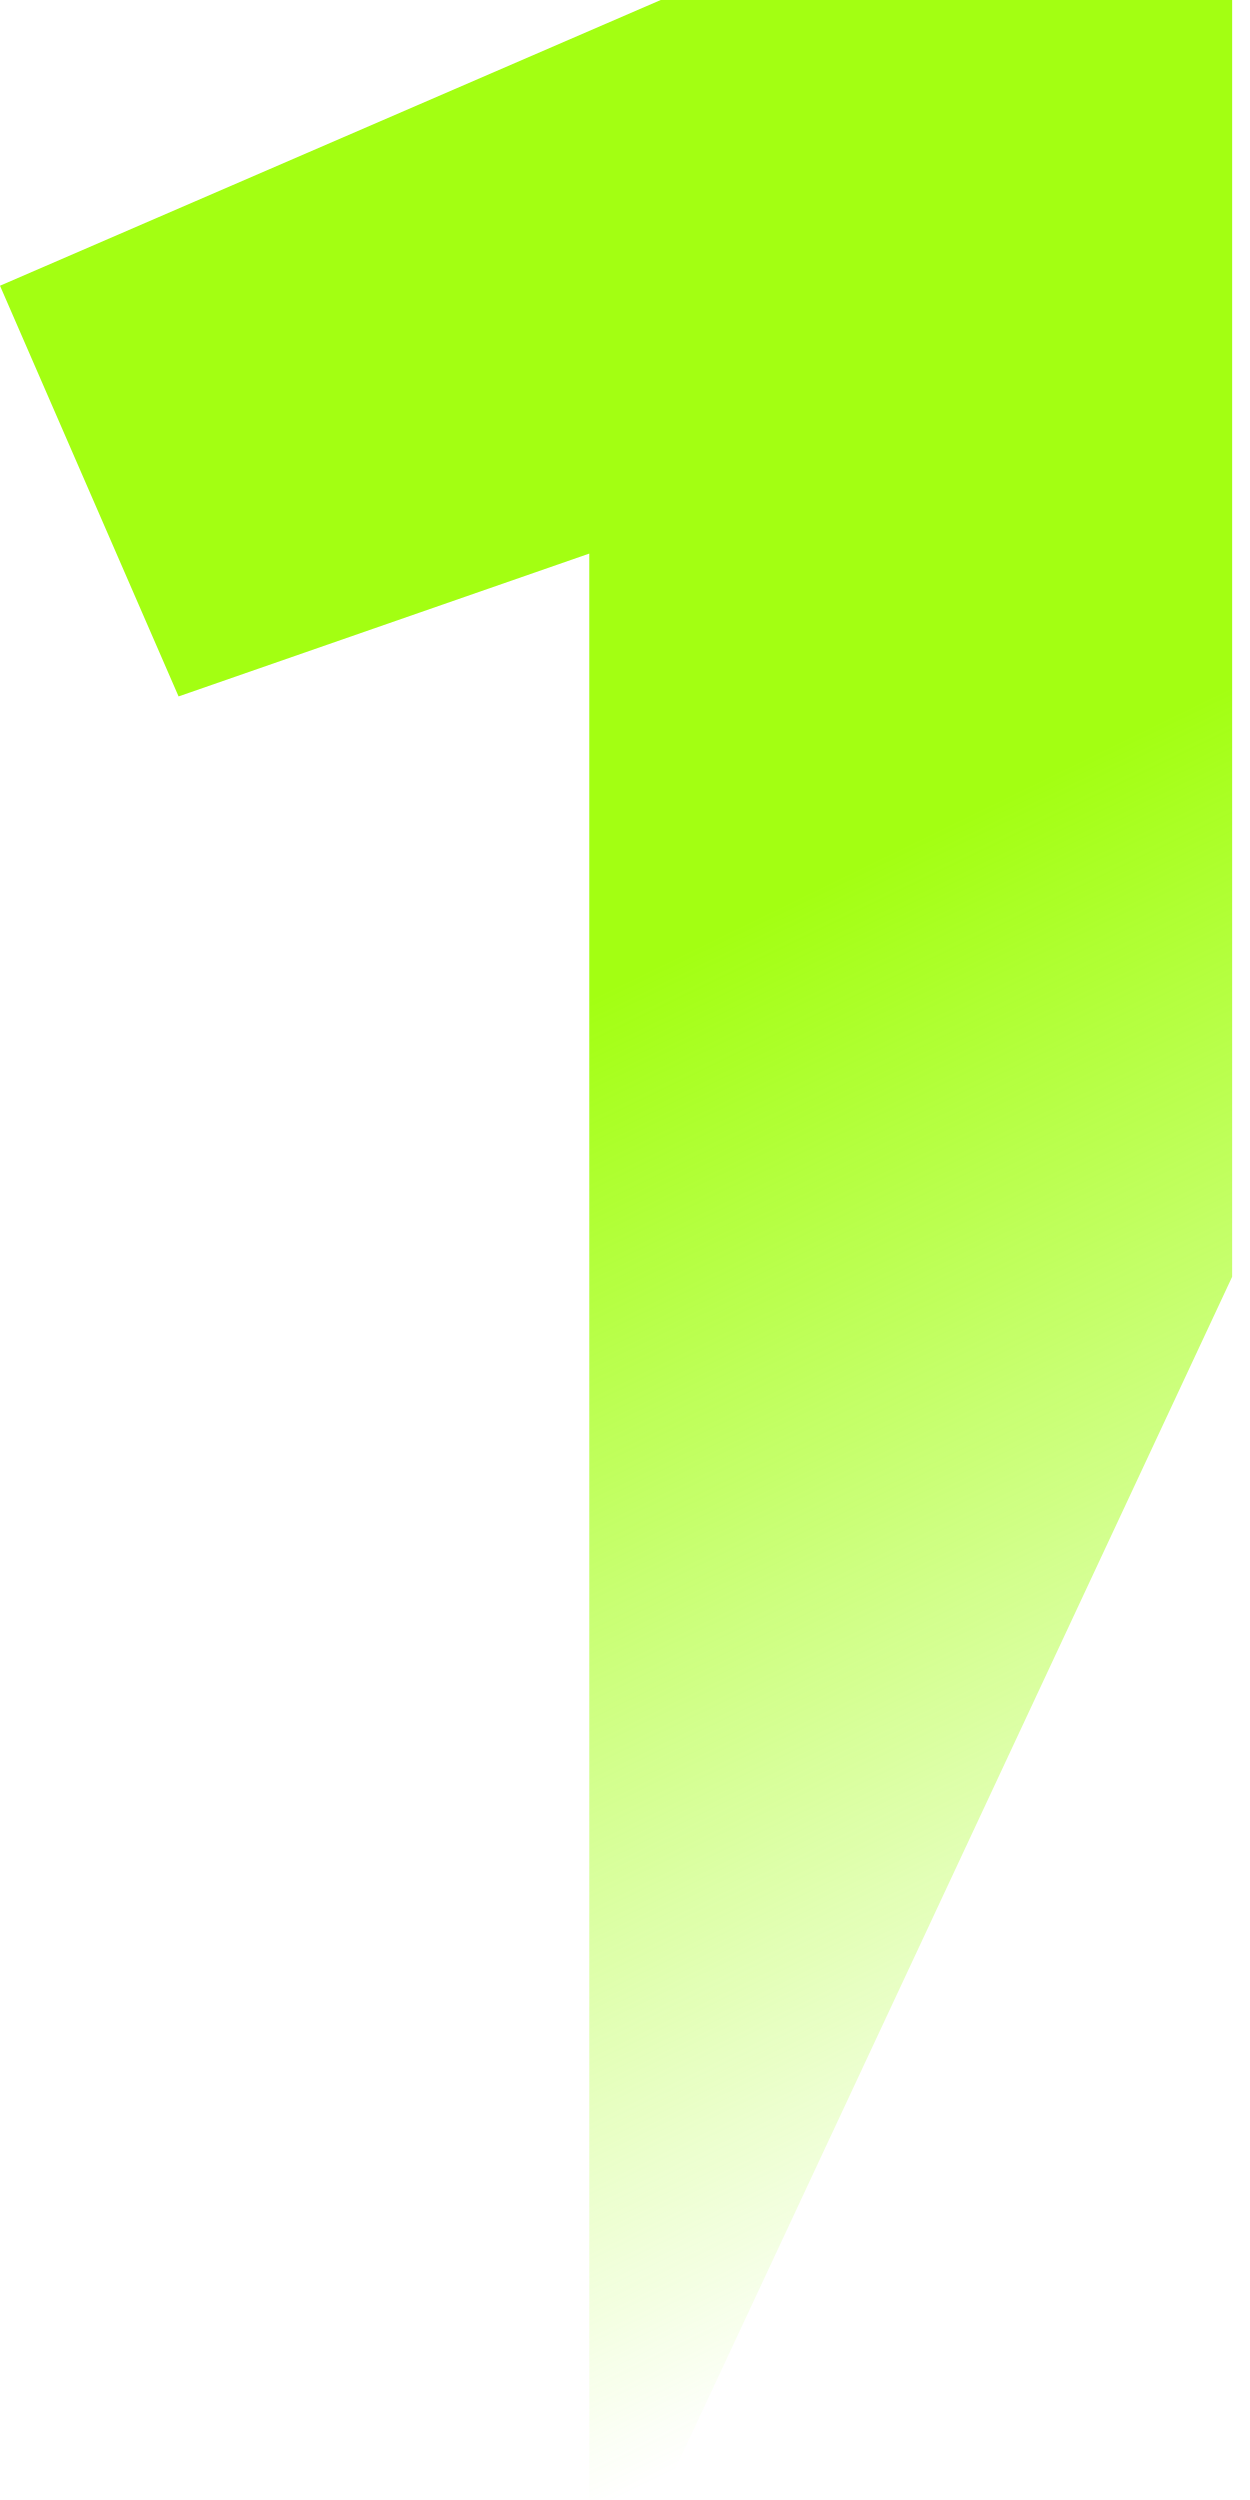
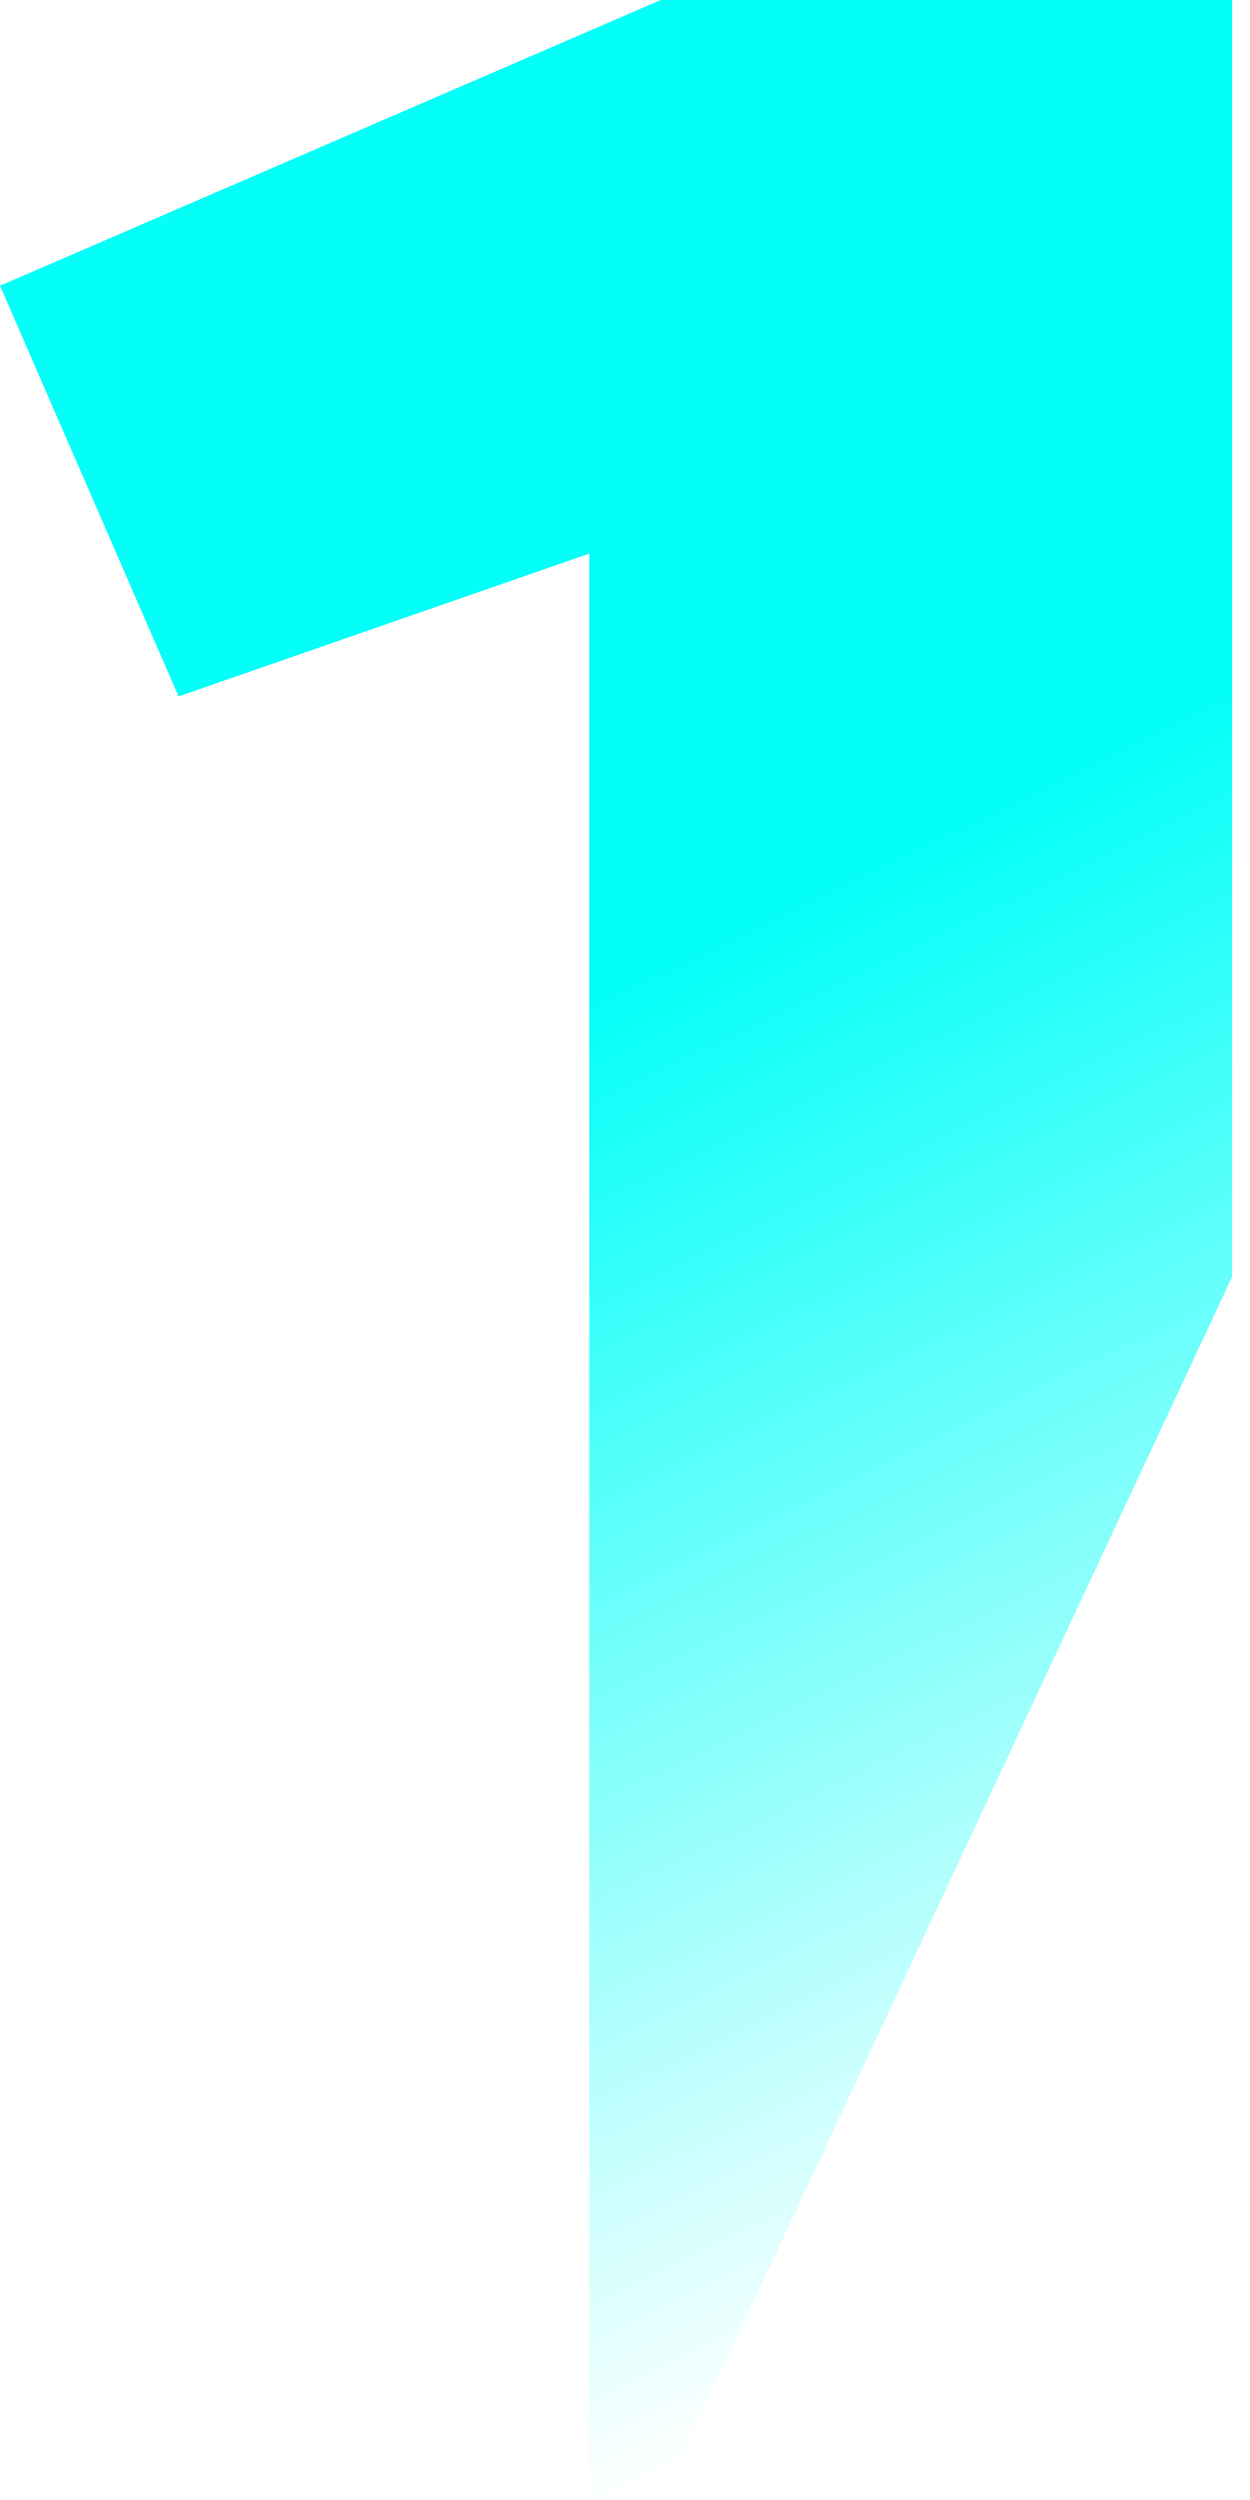
<svg xmlns="http://www.w3.org/2000/svg" width="50" height="100" viewBox="0 0 50 100" fill="none">
  <path d="M26.429 0L0 11.429L7.143 27.857L23.571 22.143V90V100H26.429L49.286 51.071V35V0H26.429Z" fill="url(#paint0_linear_17_3398)" />
  <defs>
    <linearGradient id="paint0_linear_17_3398" x1="-24" y1="2.20038e-07" x2="24.643" y2="100" gradientUnits="userSpaceOnUse">
-       <stop offset="0.51" stop-color="#A3FF12" />
-       <stop offset="1" stop-color="#A3FF12" stop-opacity="0" />
+       <stop offset="0.51" stop-color="#03fff8" />
+       <stop offset="1" stop-color="#03fff8" stop-opacity="0" />
    </linearGradient>
  </defs>
</svg>
